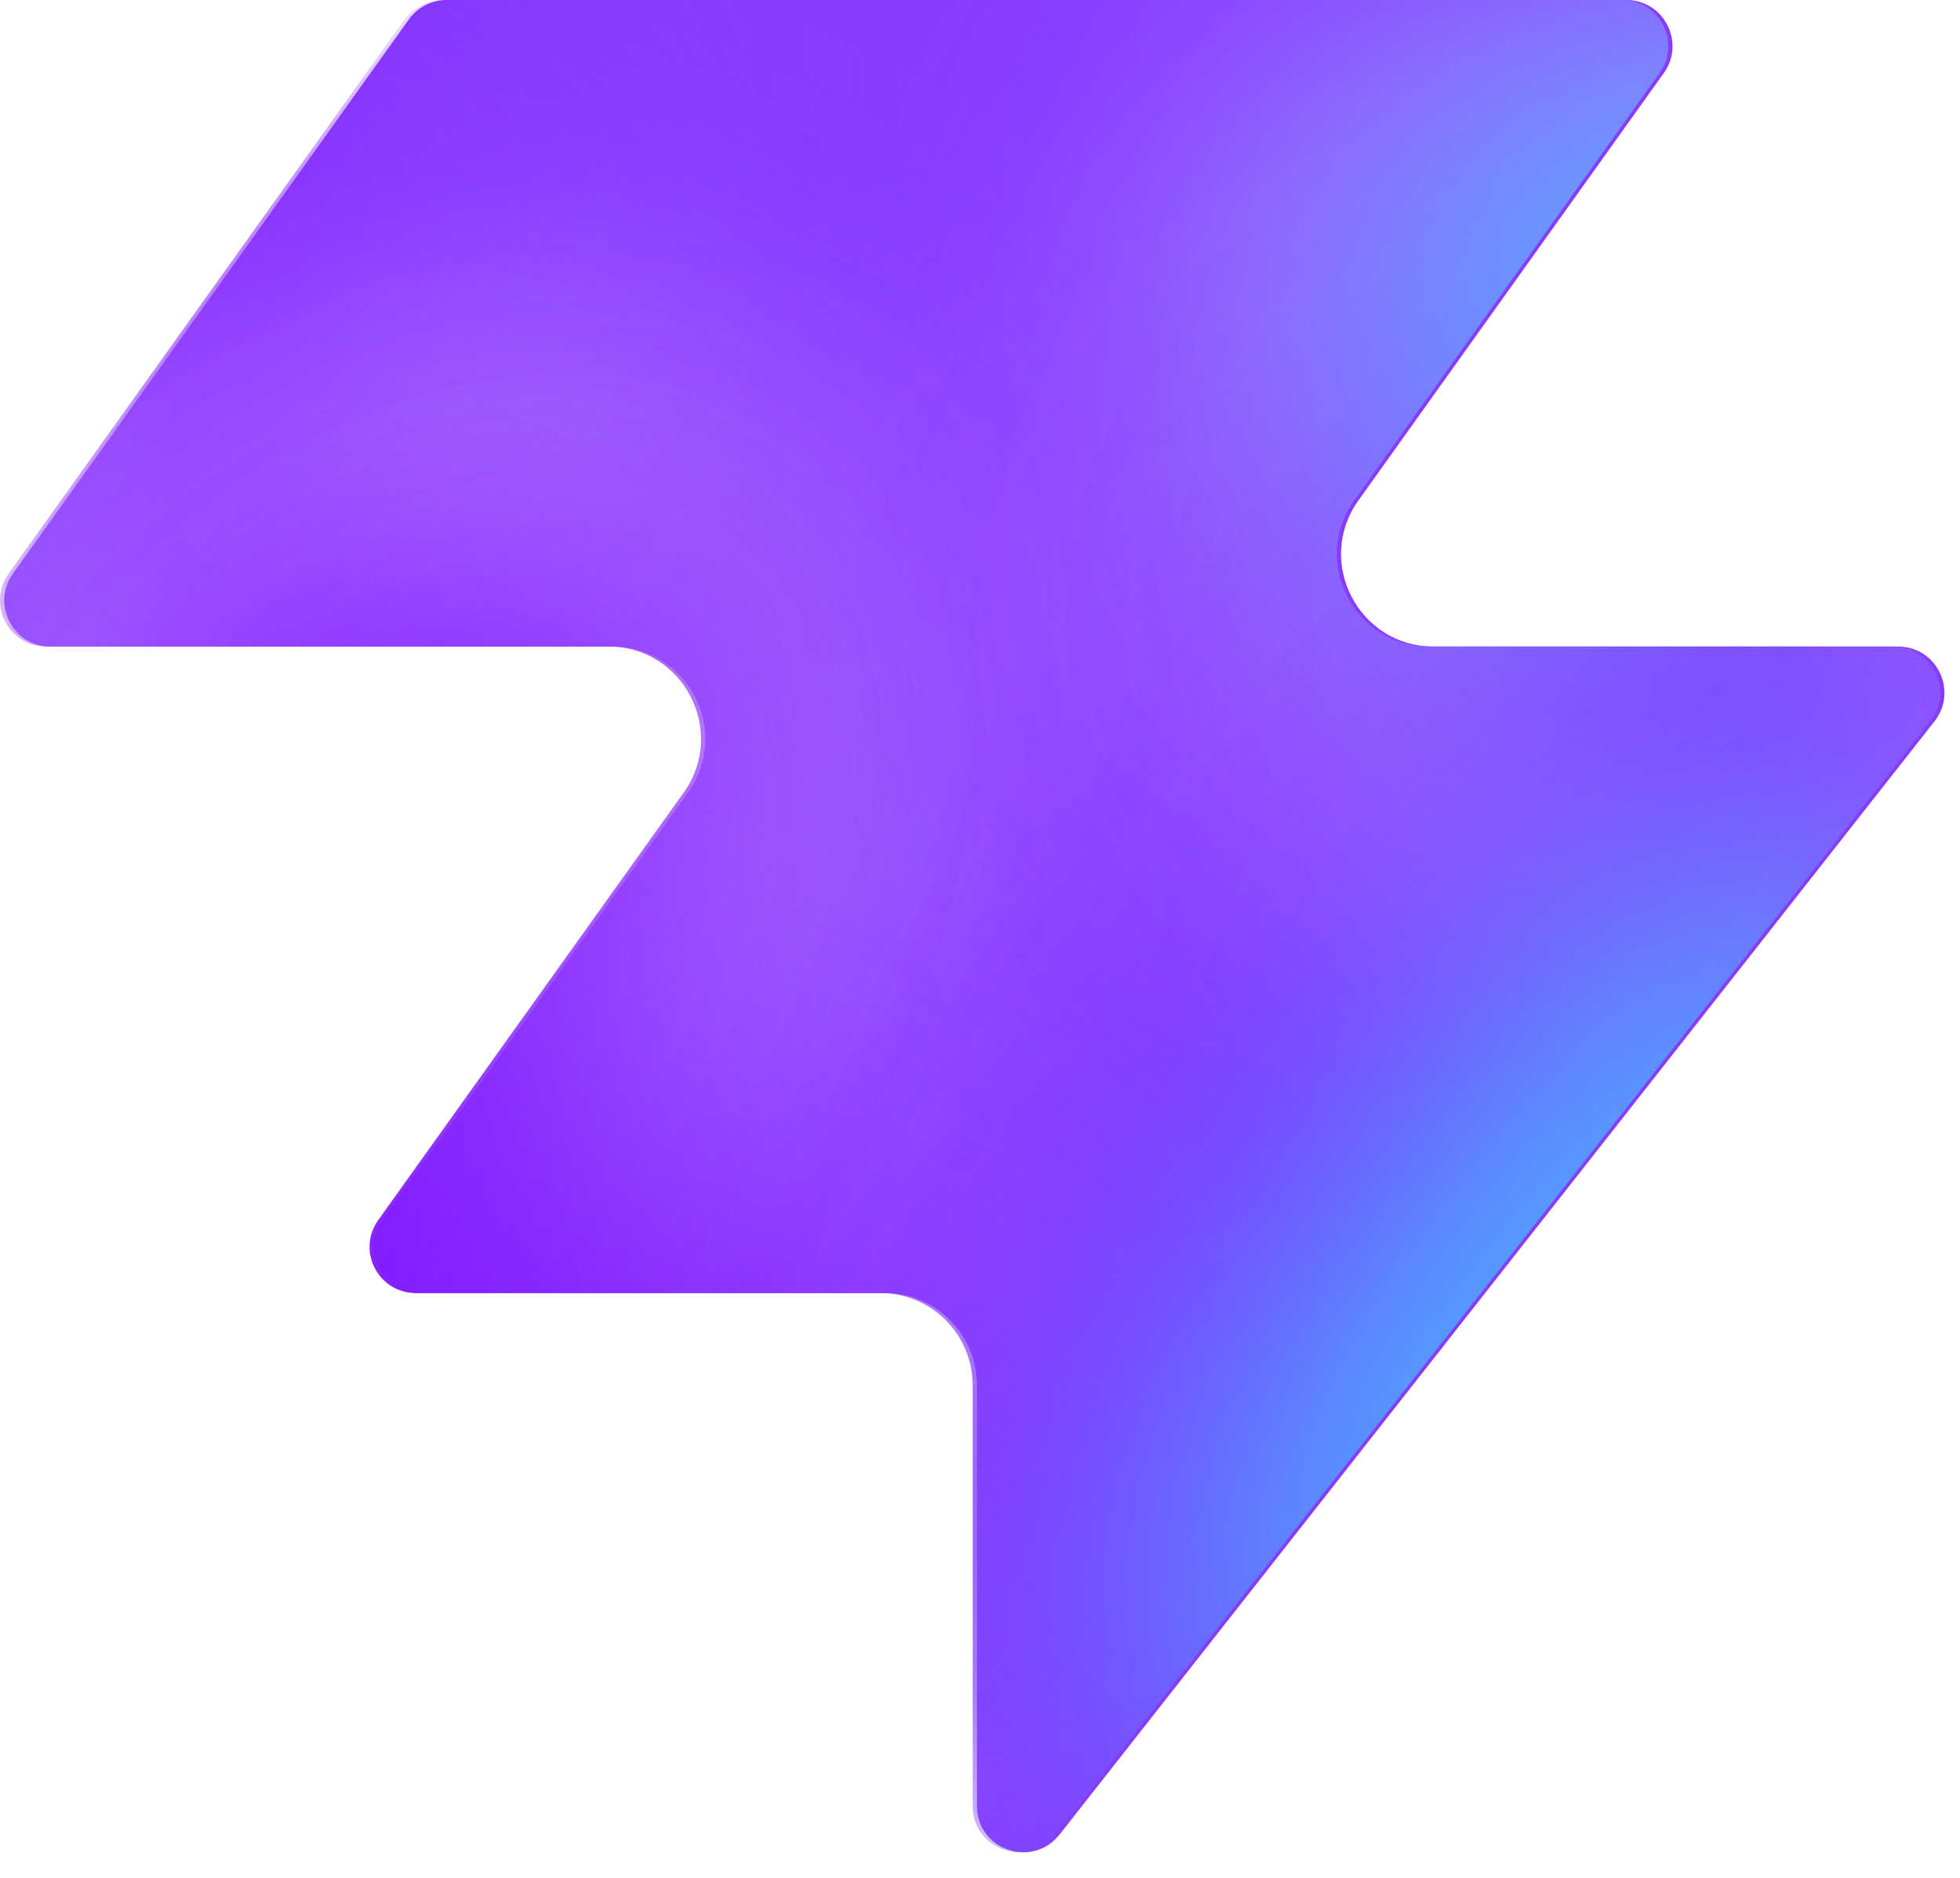
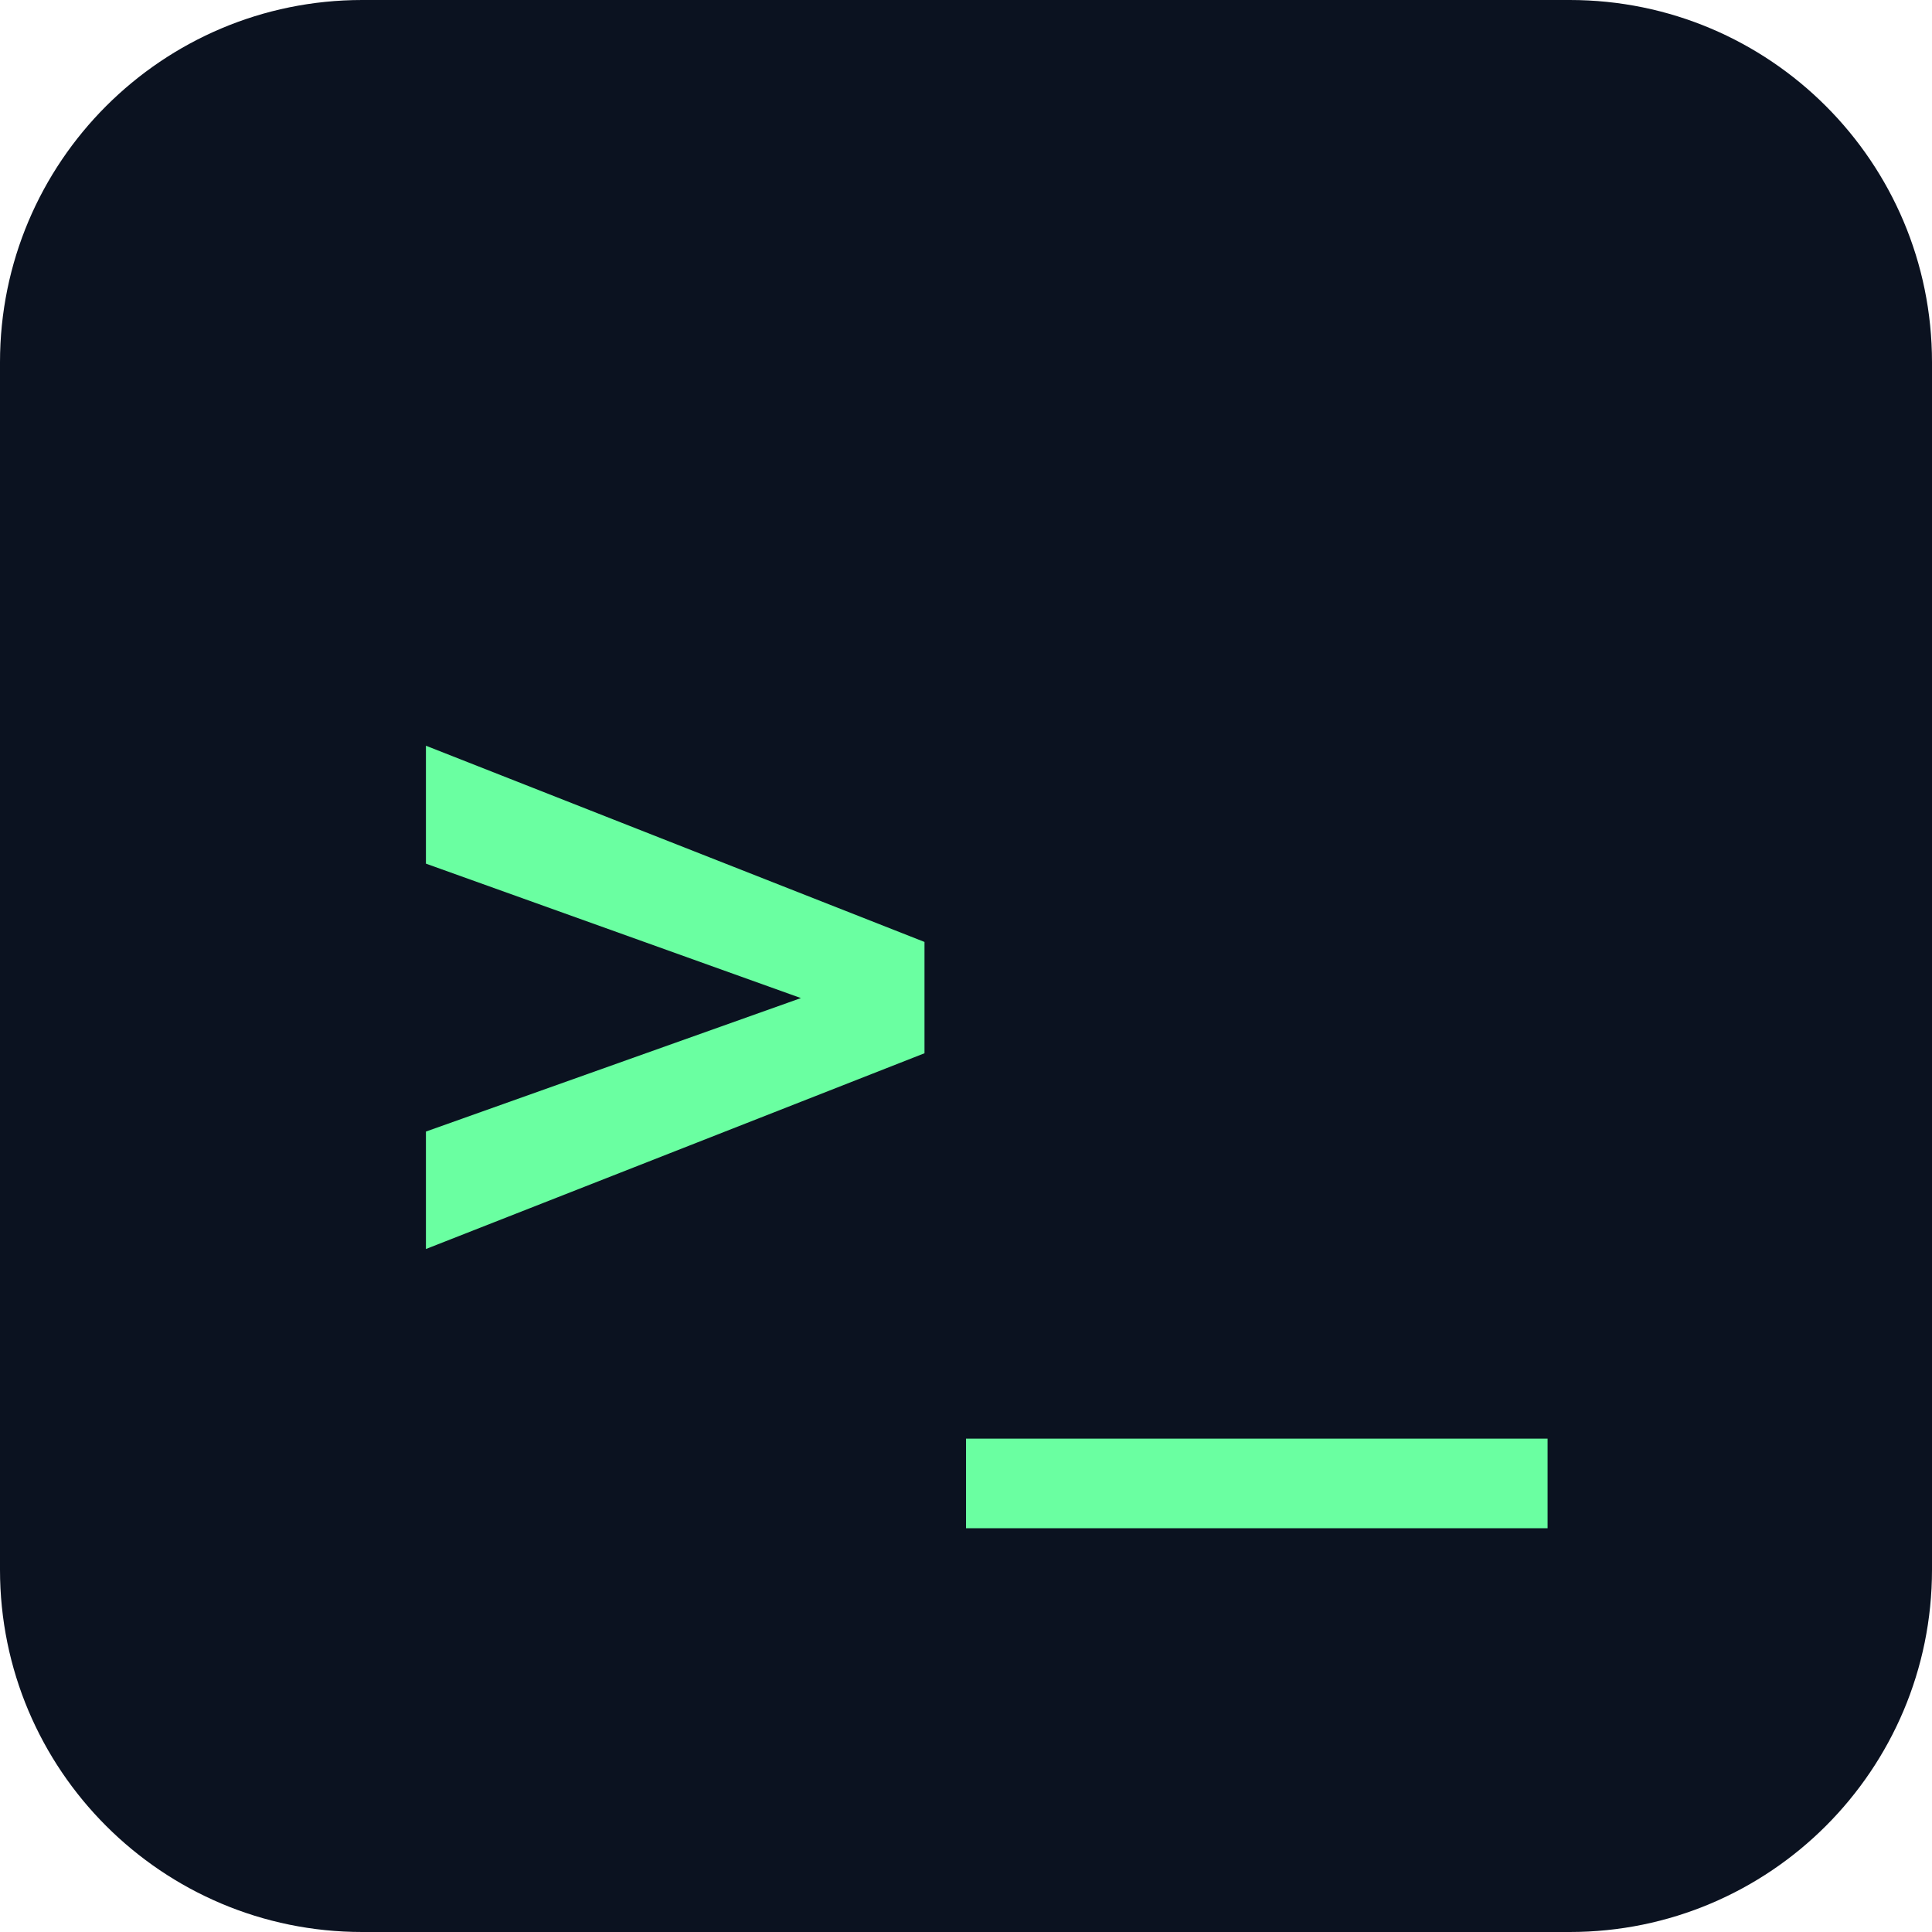
- <svg xmlns="http://www.w3.org/2000/svg" width="48" height="46" fill="none" viewBox="0 0 48 46">
-   <path fill="#863bff" d="M25.946 44.938c-.664.845-2.021.375-2.021-.698V33.937a2.26 2.26 0 0 0-2.262-2.262H10.287c-.92 0-1.456-1.04-.92-1.788l7.48-10.471c1.07-1.497 0-3.578-1.842-3.578H1.237c-.92 0-1.456-1.04-.92-1.788L10.013.474c.214-.297.556-.474.92-.474h28.894c.92 0 1.456 1.04.92 1.788l-7.48 10.471c-1.07 1.498 0 3.579 1.842 3.579h11.377c.943 0 1.473 1.088.89 1.83L25.947 44.94z" style="fill:#863bff;fill:color(display-p3 .525 .23 1);fill-opacity:1" />
-   <mask id="a" width="48" height="46" x="0" y="0" maskUnits="userSpaceOnUse" style="mask-type:alpha">
-     <path fill="#000" d="M25.842 44.938c-.664.844-2.021.375-2.021-.698V33.937a2.26 2.26 0 0 0-2.262-2.262H10.183c-.92 0-1.456-1.04-.92-1.788l7.48-10.471c1.07-1.498 0-3.579-1.842-3.579H1.133c-.92 0-1.456-1.04-.92-1.787L9.91.473c.214-.297.556-.474.92-.474h28.894c.92 0 1.456 1.04.92 1.788l-7.48 10.471c-1.07 1.498 0 3.578 1.842 3.578h11.377c.943 0 1.473 1.088.89 1.832L25.843 44.94z" style="fill:#000;fill-opacity:1" />
-   </mask>
-   <g mask="url(#a)">
-     <g filter="url(#b)">
-       <ellipse cx="5.508" cy="14.704" fill="#ede6ff" rx="5.508" ry="14.704" style="fill:#ede6ff;fill:color(display-p3 .927 .903 1);fill-opacity:1" transform="matrix(.00324 1 1 -.00324 -4.47 31.516)" />
-     </g>
-     <g filter="url(#c)">
-       <ellipse cx="10.399" cy="29.851" fill="#ede6ff" rx="10.399" ry="29.851" style="fill:#ede6ff;fill:color(display-p3 .927 .903 1);fill-opacity:1" transform="matrix(.00324 1 1 -.00324 -39.328 7.883)" />
-     </g>
-     <g filter="url(#d)">
-       <ellipse cx="5.508" cy="30.487" fill="#7e14ff" rx="5.508" ry="30.487" style="fill:#7e14ff;fill:color(display-p3 .492 .077 1);fill-opacity:1" transform="rotate(89.814 -25.913 -14.639)scale(1 -1)" />
-     </g>
-     <g filter="url(#e)">
-       <ellipse cx="5.508" cy="30.599" fill="#7e14ff" rx="5.508" ry="30.599" style="fill:#7e14ff;fill:color(display-p3 .492 .077 1);fill-opacity:1" transform="rotate(89.814 -32.644 -3.334)scale(1 -1)" />
-     </g>
-     <g filter="url(#f)">
-       <ellipse cx="5.508" cy="30.599" fill="#7e14ff" rx="5.508" ry="30.599" style="fill:#7e14ff;fill:color(display-p3 .492 .077 1);fill-opacity:1" transform="matrix(.00324 1 1 -.00324 -34.34 30.47)" />
-     </g>
-     <g filter="url(#g)">
-       <ellipse cx="14.072" cy="22.078" fill="#ede6ff" rx="14.072" ry="22.078" style="fill:#ede6ff;fill:color(display-p3 .927 .903 1);fill-opacity:1" transform="rotate(93.35 24.506 48.493)scale(-1 1)" />
-     </g>
-     <g filter="url(#h)">
-       <ellipse cx="3.47" cy="21.501" fill="#7e14ff" rx="3.47" ry="21.501" style="fill:#7e14ff;fill:color(display-p3 .492 .077 1);fill-opacity:1" transform="rotate(89.009 28.708 47.59)scale(-1 1)" />
-     </g>
-     <g filter="url(#i)">
-       <ellipse cx="3.47" cy="21.501" fill="#7e14ff" rx="3.47" ry="21.501" style="fill:#7e14ff;fill:color(display-p3 .492 .077 1);fill-opacity:1" transform="rotate(89.009 28.708 47.59)scale(-1 1)" />
-     </g>
-     <g filter="url(#j)">
-       <ellipse cx=".387" cy="8.972" fill="#7e14ff" rx="4.407" ry="29.108" style="fill:#7e14ff;fill:color(display-p3 .492 .077 1);fill-opacity:1" transform="rotate(39.51 .387 8.972)" />
-     </g>
-     <g filter="url(#k)">
-       <ellipse cx="47.523" cy="-6.092" fill="#7e14ff" rx="4.407" ry="29.108" style="fill:#7e14ff;fill:color(display-p3 .492 .077 1);fill-opacity:1" transform="rotate(37.892 47.523 -6.092)" />
-     </g>
-     <g filter="url(#l)">
-       <ellipse cx="41.412" cy="6.333" fill="#47bfff" rx="5.971" ry="9.665" style="fill:#47bfff;fill:color(display-p3 .28 .748 1);fill-opacity:1" transform="rotate(37.892 41.412 6.333)" />
-     </g>
-     <g filter="url(#m)">
-       <ellipse cx="-1.879" cy="38.332" fill="#7e14ff" rx="4.407" ry="29.108" style="fill:#7e14ff;fill:color(display-p3 .492 .077 1);fill-opacity:1" transform="rotate(37.892 -1.88 38.332)" />
-     </g>
-     <g filter="url(#n)">
-       <ellipse cx="-1.879" cy="38.332" fill="#7e14ff" rx="4.407" ry="29.108" style="fill:#7e14ff;fill:color(display-p3 .492 .077 1);fill-opacity:1" transform="rotate(37.892 -1.88 38.332)" />
-     </g>
-     <g filter="url(#o)">
-       <ellipse cx="35.651" cy="29.907" fill="#7e14ff" rx="4.407" ry="29.108" style="fill:#7e14ff;fill:color(display-p3 .492 .077 1);fill-opacity:1" transform="rotate(37.892 35.651 29.907)" />
-     </g>
-     <g filter="url(#p)">
-       <ellipse cx="38.418" cy="32.4" fill="#47bfff" rx="5.971" ry="15.297" style="fill:#47bfff;fill:color(display-p3 .28 .748 1);fill-opacity:1" transform="rotate(37.892 38.418 32.4)" />
-     </g>
-   </g>
-   <defs>
-     <filter id="b" width="60.045" height="41.654" x="-19.77" y="16.149" color-interpolation-filters="sRGB" filterUnits="userSpaceOnUse">
-       <feFlood flood-opacity="0" result="BackgroundImageFix" />
-       <feBlend in="SourceGraphic" in2="BackgroundImageFix" result="shape" />
-       <feGaussianBlur result="effect1_foregroundBlur_2002_17158" stdDeviation="7.659" />
-     </filter>
-     <filter id="c" width="90.34" height="51.437" x="-54.613" y="-7.533" color-interpolation-filters="sRGB" filterUnits="userSpaceOnUse">
-       <feFlood flood-opacity="0" result="BackgroundImageFix" />
-       <feBlend in="SourceGraphic" in2="BackgroundImageFix" result="shape" />
-       <feGaussianBlur result="effect1_foregroundBlur_2002_17158" stdDeviation="7.659" />
-     </filter>
-     <filter id="d" width="79.355" height="29.4" x="-49.64" y="2.03" color-interpolation-filters="sRGB" filterUnits="userSpaceOnUse">
-       <feFlood flood-opacity="0" result="BackgroundImageFix" />
-       <feBlend in="SourceGraphic" in2="BackgroundImageFix" result="shape" />
-       <feGaussianBlur result="effect1_foregroundBlur_2002_17158" stdDeviation="4.596" />
-     </filter>
-     <filter id="e" width="79.579" height="29.4" x="-45.045" y="20.029" color-interpolation-filters="sRGB" filterUnits="userSpaceOnUse">
-       <feFlood flood-opacity="0" result="BackgroundImageFix" />
-       <feBlend in="SourceGraphic" in2="BackgroundImageFix" result="shape" />
-       <feGaussianBlur result="effect1_foregroundBlur_2002_17158" stdDeviation="4.596" />
-     </filter>
-     <filter id="f" width="79.579" height="29.4" x="-43.513" y="21.178" color-interpolation-filters="sRGB" filterUnits="userSpaceOnUse">
-       <feFlood flood-opacity="0" result="BackgroundImageFix" />
-       <feBlend in="SourceGraphic" in2="BackgroundImageFix" result="shape" />
-       <feGaussianBlur result="effect1_foregroundBlur_2002_17158" stdDeviation="4.596" />
-     </filter>
-     <filter id="g" width="74.749" height="58.852" x="15.756" y="-17.901" color-interpolation-filters="sRGB" filterUnits="userSpaceOnUse">
-       <feFlood flood-opacity="0" result="BackgroundImageFix" />
-       <feBlend in="SourceGraphic" in2="BackgroundImageFix" result="shape" />
-       <feGaussianBlur result="effect1_foregroundBlur_2002_17158" stdDeviation="7.659" />
-     </filter>
-     <filter id="h" width="61.377" height="25.362" x="23.548" y="2.284" color-interpolation-filters="sRGB" filterUnits="userSpaceOnUse">
-       <feFlood flood-opacity="0" result="BackgroundImageFix" />
-       <feBlend in="SourceGraphic" in2="BackgroundImageFix" result="shape" />
-       <feGaussianBlur result="effect1_foregroundBlur_2002_17158" stdDeviation="4.596" />
-     </filter>
-     <filter id="i" width="61.377" height="25.362" x="23.548" y="2.284" color-interpolation-filters="sRGB" filterUnits="userSpaceOnUse">
-       <feFlood flood-opacity="0" result="BackgroundImageFix" />
-       <feBlend in="SourceGraphic" in2="BackgroundImageFix" result="shape" />
-       <feGaussianBlur result="effect1_foregroundBlur_2002_17158" stdDeviation="4.596" />
-     </filter>
-     <filter id="j" width="56.045" height="63.649" x="-27.636" y="-22.853" color-interpolation-filters="sRGB" filterUnits="userSpaceOnUse">
-       <feFlood flood-opacity="0" result="BackgroundImageFix" />
-       <feBlend in="SourceGraphic" in2="BackgroundImageFix" result="shape" />
-       <feGaussianBlur result="effect1_foregroundBlur_2002_17158" stdDeviation="4.596" />
-     </filter>
-     <filter id="k" width="54.814" height="64.646" x="20.116" y="-38.415" color-interpolation-filters="sRGB" filterUnits="userSpaceOnUse">
-       <feFlood flood-opacity="0" result="BackgroundImageFix" />
-       <feBlend in="SourceGraphic" in2="BackgroundImageFix" result="shape" />
-       <feGaussianBlur result="effect1_foregroundBlur_2002_17158" stdDeviation="4.596" />
-     </filter>
-     <filter id="l" width="33.541" height="35.313" x="24.641" y="-11.323" color-interpolation-filters="sRGB" filterUnits="userSpaceOnUse">
-       <feFlood flood-opacity="0" result="BackgroundImageFix" />
-       <feBlend in="SourceGraphic" in2="BackgroundImageFix" result="shape" />
-       <feGaussianBlur result="effect1_foregroundBlur_2002_17158" stdDeviation="4.596" />
-     </filter>
-     <filter id="m" width="54.814" height="64.646" x="-29.286" y="6.009" color-interpolation-filters="sRGB" filterUnits="userSpaceOnUse">
-       <feFlood flood-opacity="0" result="BackgroundImageFix" />
-       <feBlend in="SourceGraphic" in2="BackgroundImageFix" result="shape" />
-       <feGaussianBlur result="effect1_foregroundBlur_2002_17158" stdDeviation="4.596" />
-     </filter>
-     <filter id="n" width="54.814" height="64.646" x="-29.286" y="6.009" color-interpolation-filters="sRGB" filterUnits="userSpaceOnUse">
-       <feFlood flood-opacity="0" result="BackgroundImageFix" />
-       <feBlend in="SourceGraphic" in2="BackgroundImageFix" result="shape" />
-       <feGaussianBlur result="effect1_foregroundBlur_2002_17158" stdDeviation="4.596" />
-     </filter>
-     <filter id="o" width="54.814" height="64.646" x="8.244" y="-2.416" color-interpolation-filters="sRGB" filterUnits="userSpaceOnUse">
-       <feFlood flood-opacity="0" result="BackgroundImageFix" />
-       <feBlend in="SourceGraphic" in2="BackgroundImageFix" result="shape" />
-       <feGaussianBlur result="effect1_foregroundBlur_2002_17158" stdDeviation="4.596" />
-     </filter>
-     <filter id="p" width="39.409" height="43.623" x="18.713" y="10.588" color-interpolation-filters="sRGB" filterUnits="userSpaceOnUse">
-       <feFlood flood-opacity="0" result="BackgroundImageFix" />
-       <feBlend in="SourceGraphic" in2="BackgroundImageFix" result="shape" />
-       <feGaussianBlur result="effect1_foregroundBlur_2002_17158" stdDeviation="4.596" />
-     </filter>
-   </defs>
+ <svg xmlns="http://www.w3.org/2000/svg" width="64" height="64" viewBox="0 0 64 64" role="img" aria-label="&gt;_ favicon">
+   <rect width="64" height="64" rx="12" fill="#0B1220" />
+   <text x="50%" y="50%" fill="#6AFFA1" font-family="JetBrains Mono, Menlo, monospace" font-weight="700" font-size="32" text-anchor="middle" dominant-baseline="central">&gt;_</text>
</svg>
